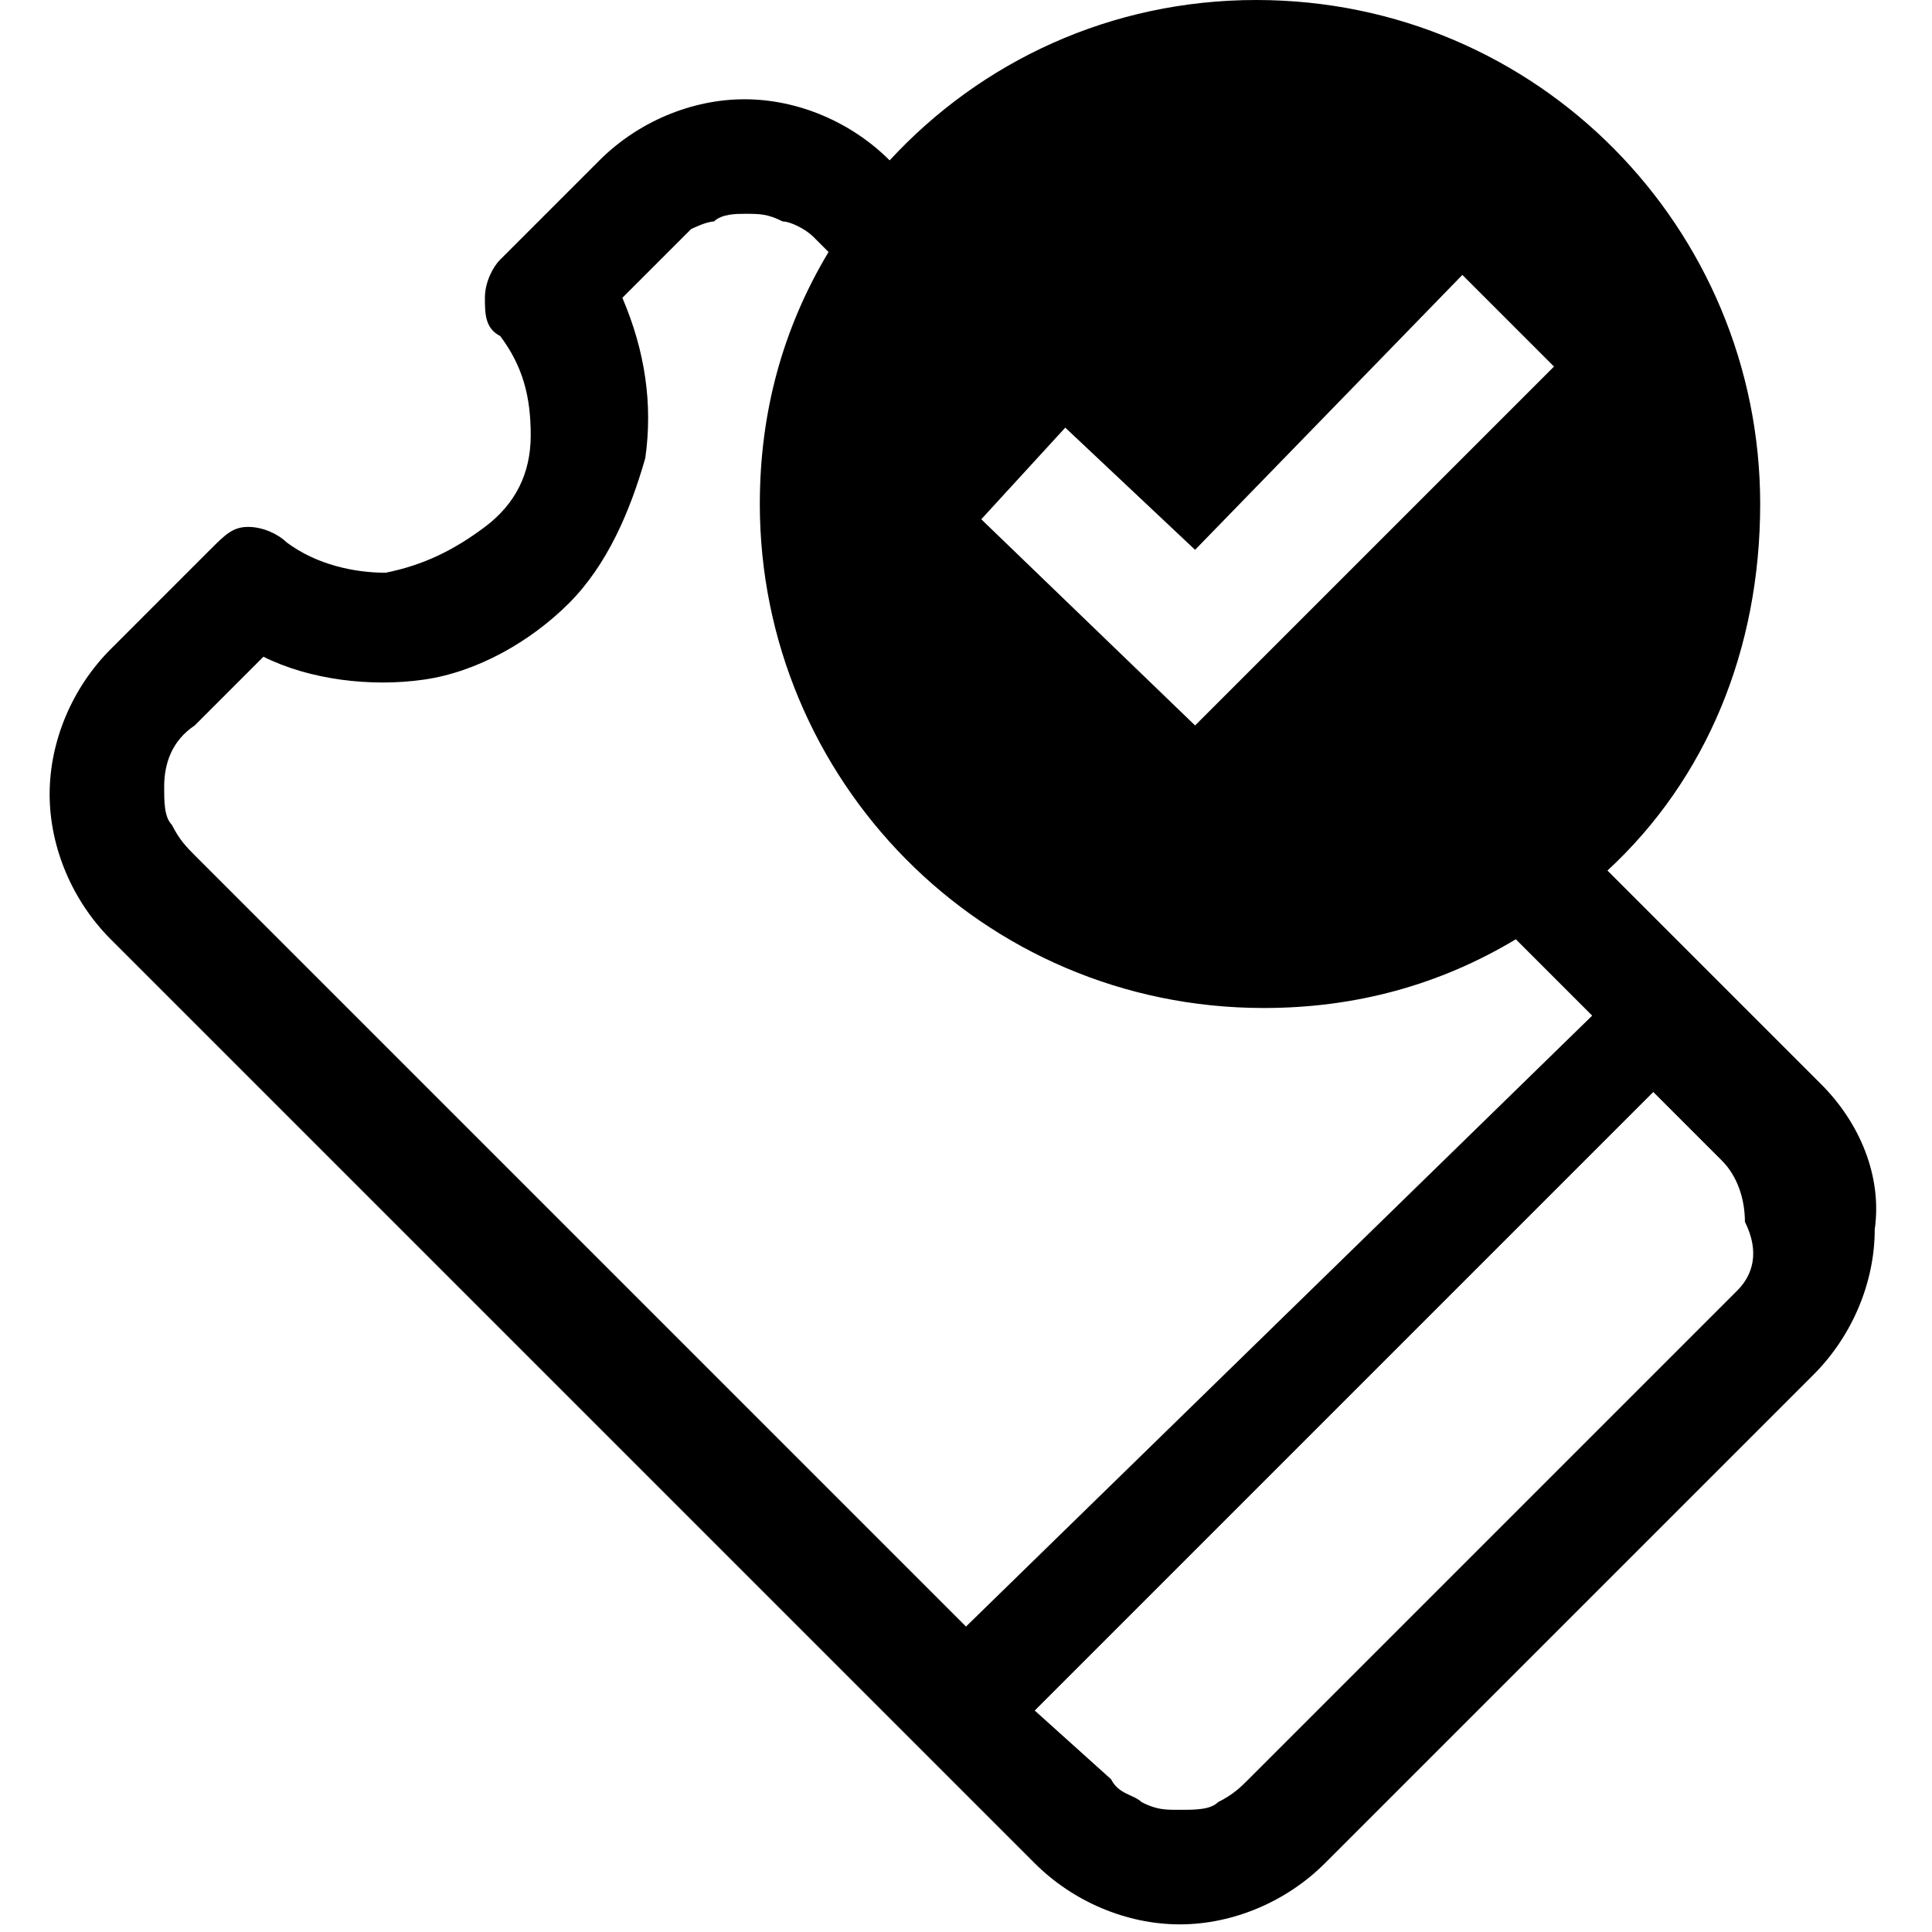
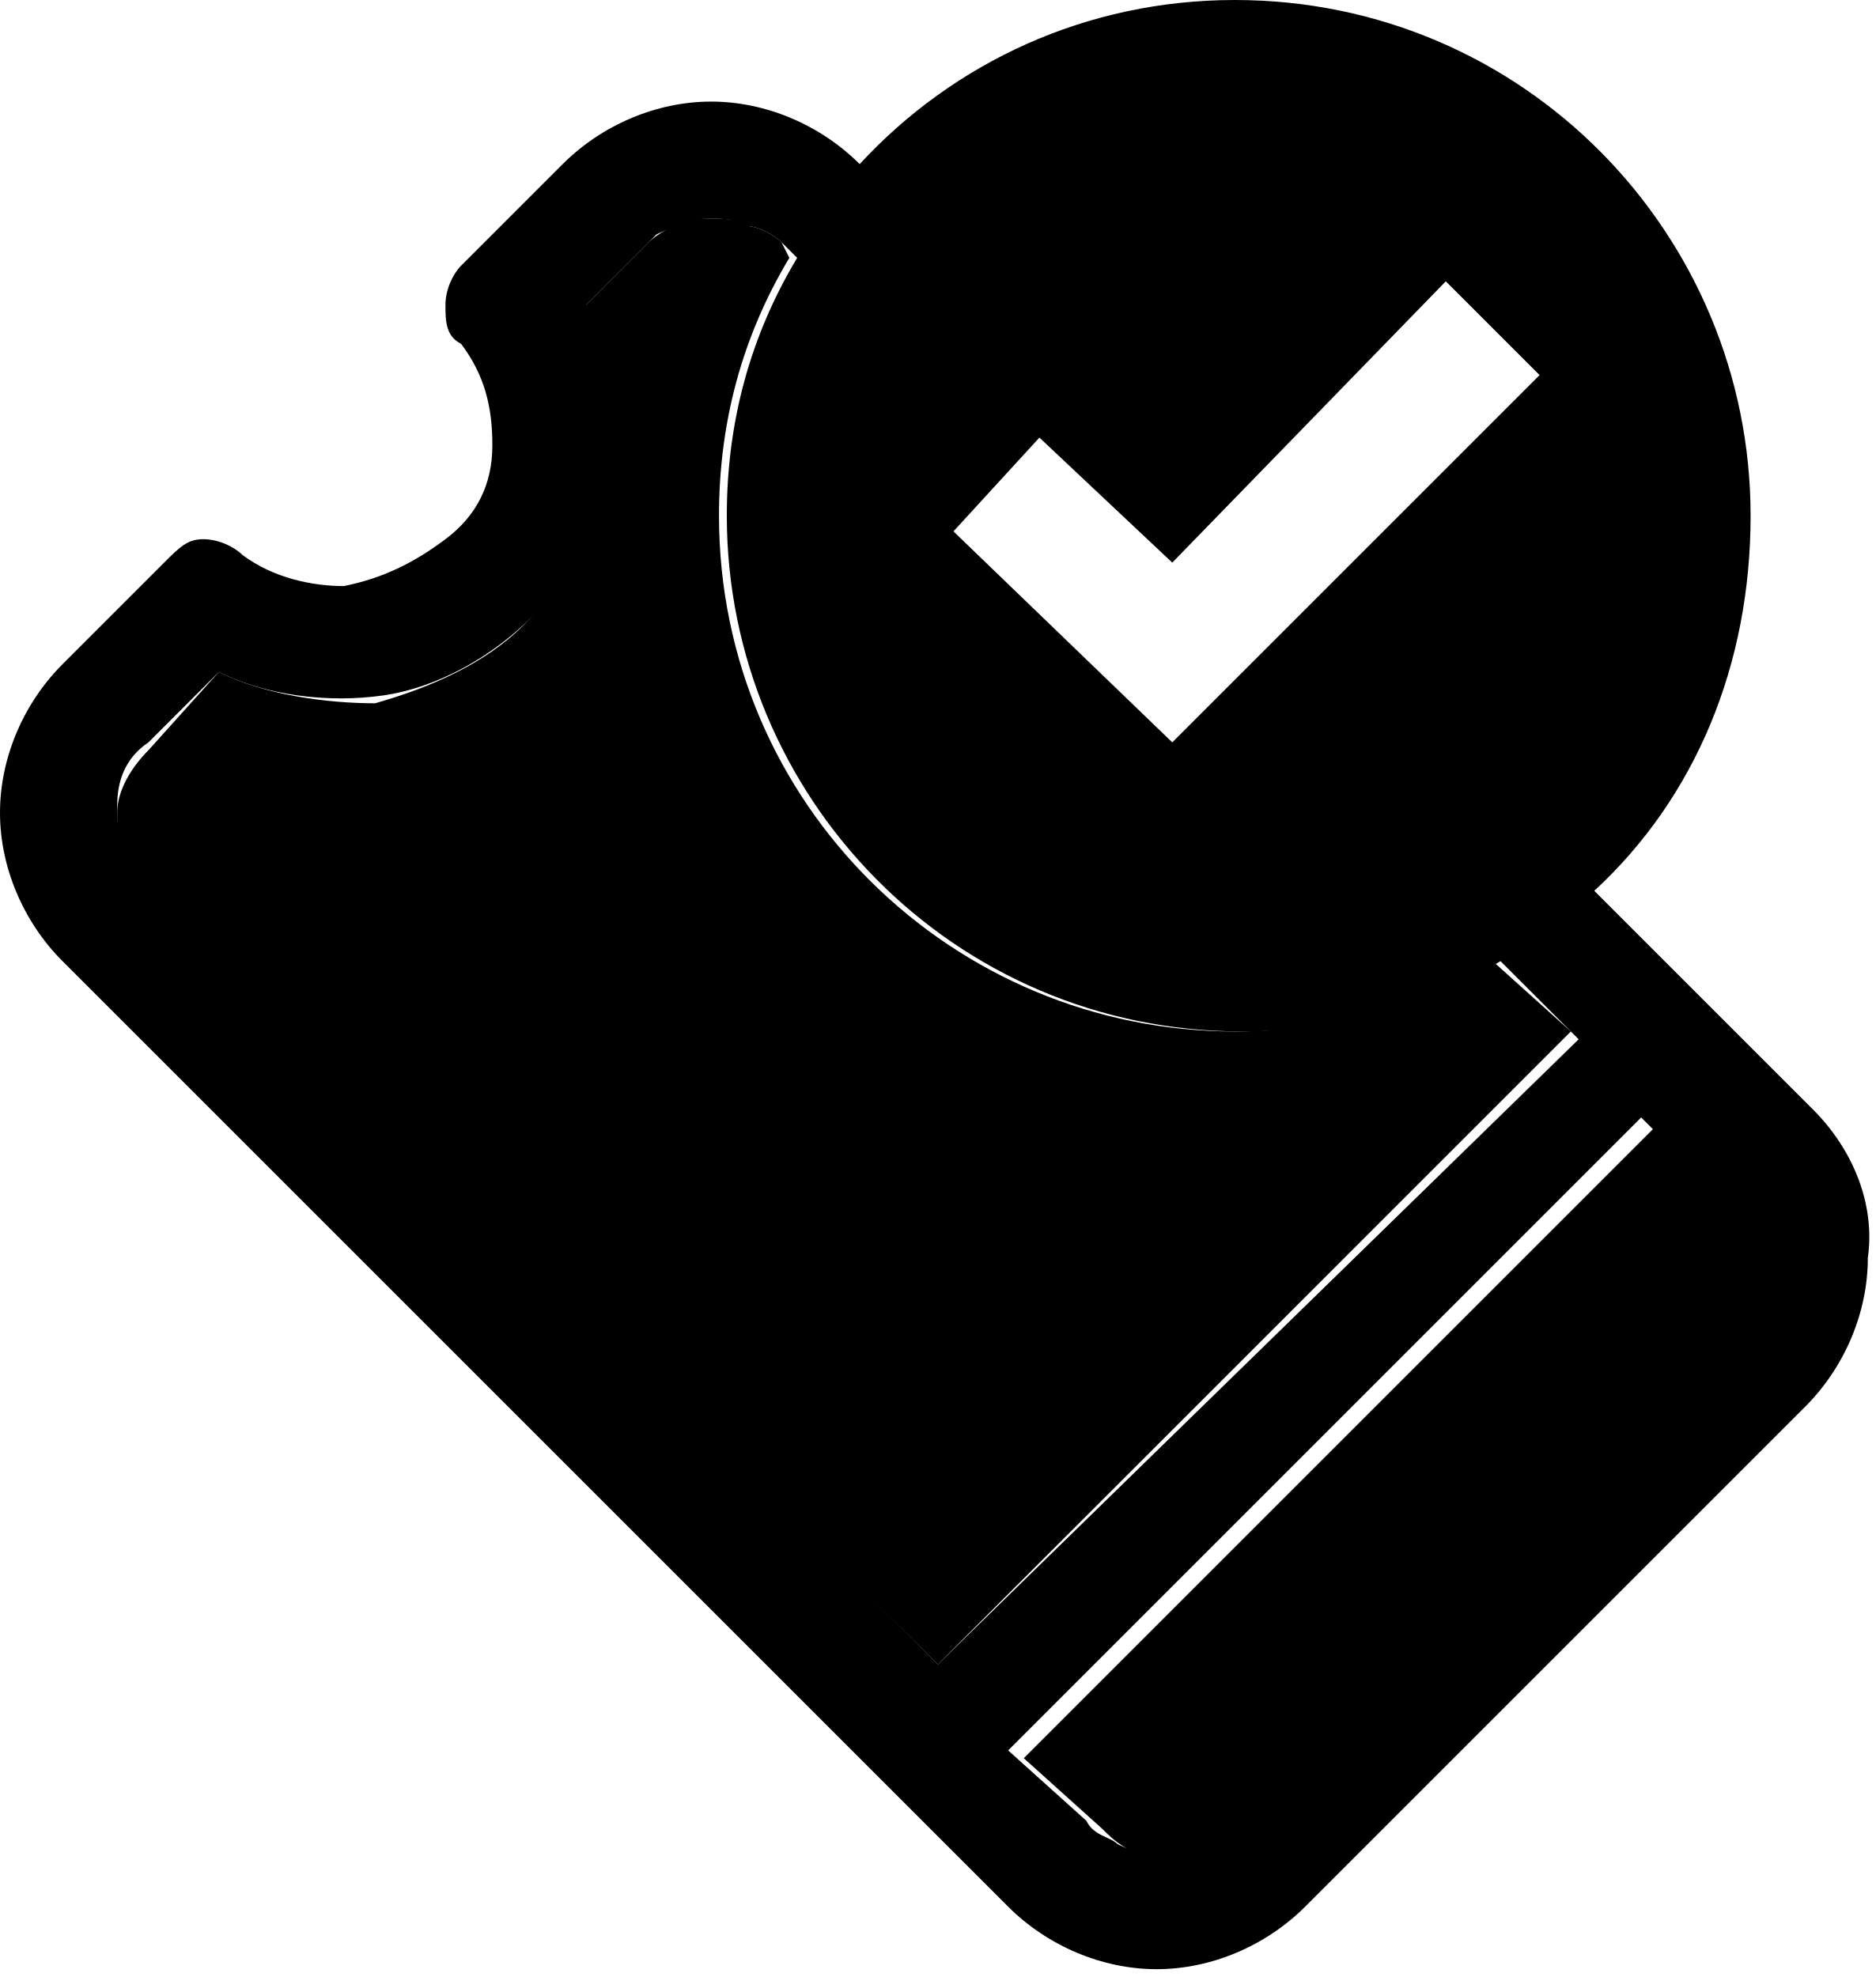
- <svg xmlns="http://www.w3.org/2000/svg" data-testid="ico-ticket-solved" version="1.1" id="Calque_1" x="0px" y="0px" width="32px" height="32px" viewBox="0 0 24 25.3" style="enable-background:new 0 0 24 25.3;" xml:space="preserve">
-   <style type="text/css">
- 	.st0{fill:none;}
- </style>
+ <svg xmlns="http://www.w3.org/2000/svg" data-testid="ico-ticket-solved" version="1.1" id="Calque_1" x="0px" y="0px" viewBox="0 0 24 25.3" style="enable-background:new 0 0 24 25.3;" xml:space="preserve">
  <g>
    <path class="st0" d="M19.1,12.3c-1,0.6-2.1,0.9-3.3,0.9c-3.6,0-6.6-2.9-6.6-6.6c0-1.2,0.3-2.3,0.9-3.3L10,3.1   C9.9,3,9.7,2.9,9.6,2.9C9.5,2.8,9.3,2.8,9.1,2.8s-0.3,0-0.5,0.1c0,0-0.2,0.1-0.3,0.2L7.4,4c0.3,0.6,0.4,1.4,0.3,2.1   C7.6,6.8,7.2,7.5,6.7,8S5.5,8.8,4.8,9c-0.6,0-1.4-0.1-2-0.4l-0.9,1c-0.2,0.2-0.4,0.5-0.4,0.8c0,0.2,0,0.3,0.1,0.5   c0.1,0.1,0.1,0.3,0.3,0.4l10.1,10l8.1-8.1L19.1,12.3z" />
    <path class="st0" d="M22.1,15.3l-0.9-0.9l-8.1,8.1l1,0.9c0.1,0.1,0.2,0.2,0.4,0.3c0.1,0.1,0.3,0.1,0.5,0.1s0.3,0,0.5-0.1   c0.1-0.1,0.3-0.1,0.4-0.3l6.4-6.4l0,0c0.2-0.2,0.3-0.5,0.3-0.8C22.5,15.8,22.3,15.5,22.1,15.3z" />
    <path d="M23.2,14.2l-2.8-2.8c1.3-1.2,2-2.9,2-4.8C22.4,3,19.5,0,15.8,0c-1.9,0-3.6,0.8-4.8,2.1c-0.5-0.5-1.2-0.8-1.9-0.8   S7.7,1.6,7.2,2.1L5.9,3.4C5.8,3.5,5.7,3.7,5.7,3.9c0,0.2,0,0.4,0.2,0.5c0.3,0.4,0.4,0.8,0.4,1.3S6.1,6.6,5.7,6.9   C5.3,7.2,4.9,7.4,4.4,7.5C4,7.5,3.5,7.4,3.1,7.1C3,7,2.8,6.9,2.6,6.9C2.4,6.9,2.3,7,2.1,7.2L0.8,8.5C0.3,9,0,9.7,0,10.4   s0.3,1.4,0.8,1.9l12.1,12.1c0.5,0.5,1.2,0.8,1.9,0.8s1.4-0.3,1.9-0.8l6.4-6.4c0.5-0.5,0.8-1.2,0.8-1.9C24,15.4,23.7,14.7,23.2,14.2   z M13.3,5.6L15,7.2l3.5-3.6l1.2,1.2L15,9.5l-2.8-2.7L13.3,5.6z M12,21.3L1.9,11.2c-0.1-0.1-0.2-0.2-0.3-0.4   c-0.1-0.1-0.1-0.3-0.1-0.5c0-0.3,0.1-0.6,0.4-0.8l0.9-0.9C3.4,8.9,4.2,9,4.9,8.9s1.4-0.5,1.9-1s0.8-1.2,1-1.9   c0.1-0.7,0-1.4-0.3-2.1L8.4,3c0,0,0.2-0.1,0.3-0.1C8.8,2.8,9,2.8,9.1,2.8c0.2,0,0.3,0,0.5,0.1C9.7,2.9,9.9,3,10,3.1l0.2,0.2   c-0.6,1-0.9,2.1-0.9,3.3c0,3.6,2.9,6.6,6.6,6.6c1.2,0,2.3-0.3,3.3-0.9l1,1L12,21.3z M22.1,16.9l-6.4,6.4c-0.1,0.1-0.2,0.2-0.4,0.3   c-0.1,0.1-0.3,0.1-0.5,0.1s-0.3,0-0.5-0.1c-0.1-0.1-0.3-0.1-0.4-0.3l-1-0.9l8.1-8.1l0.9,0.9c0.2,0.2,0.3,0.5,0.3,0.8   C22.4,16.4,22.3,16.7,22.1,16.9L22.1,16.9z" />
  </g>
</svg>
